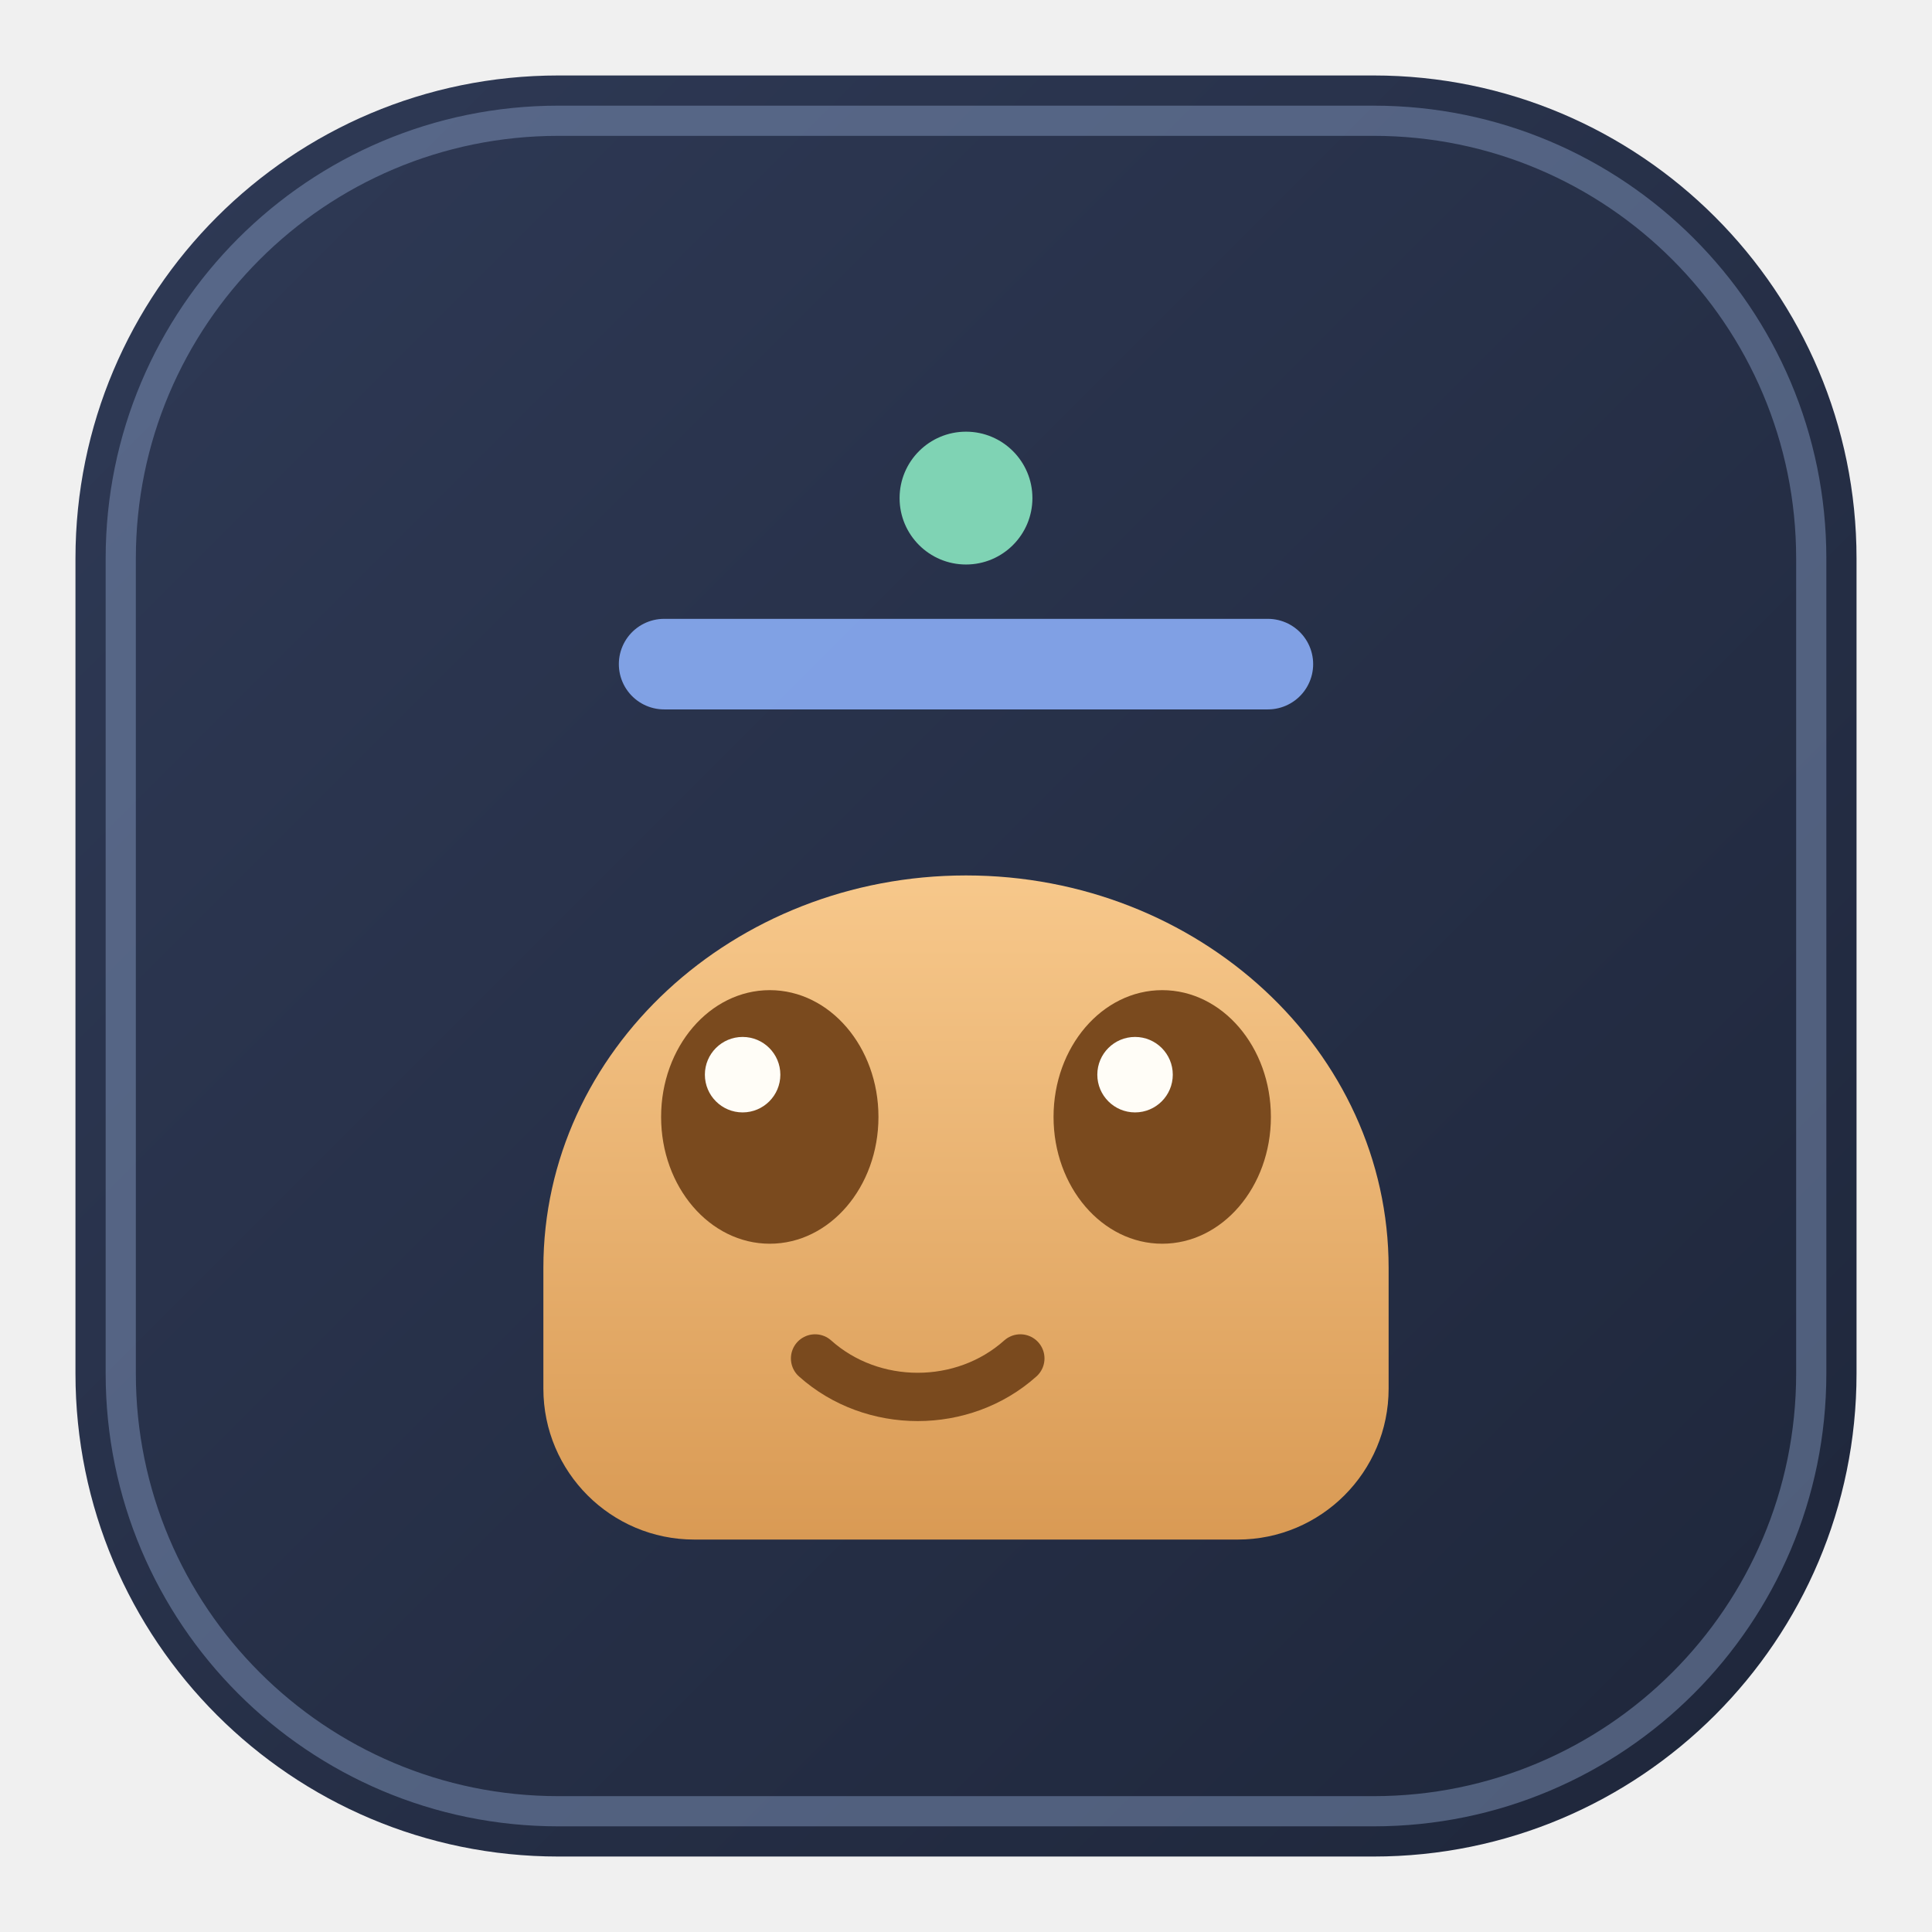
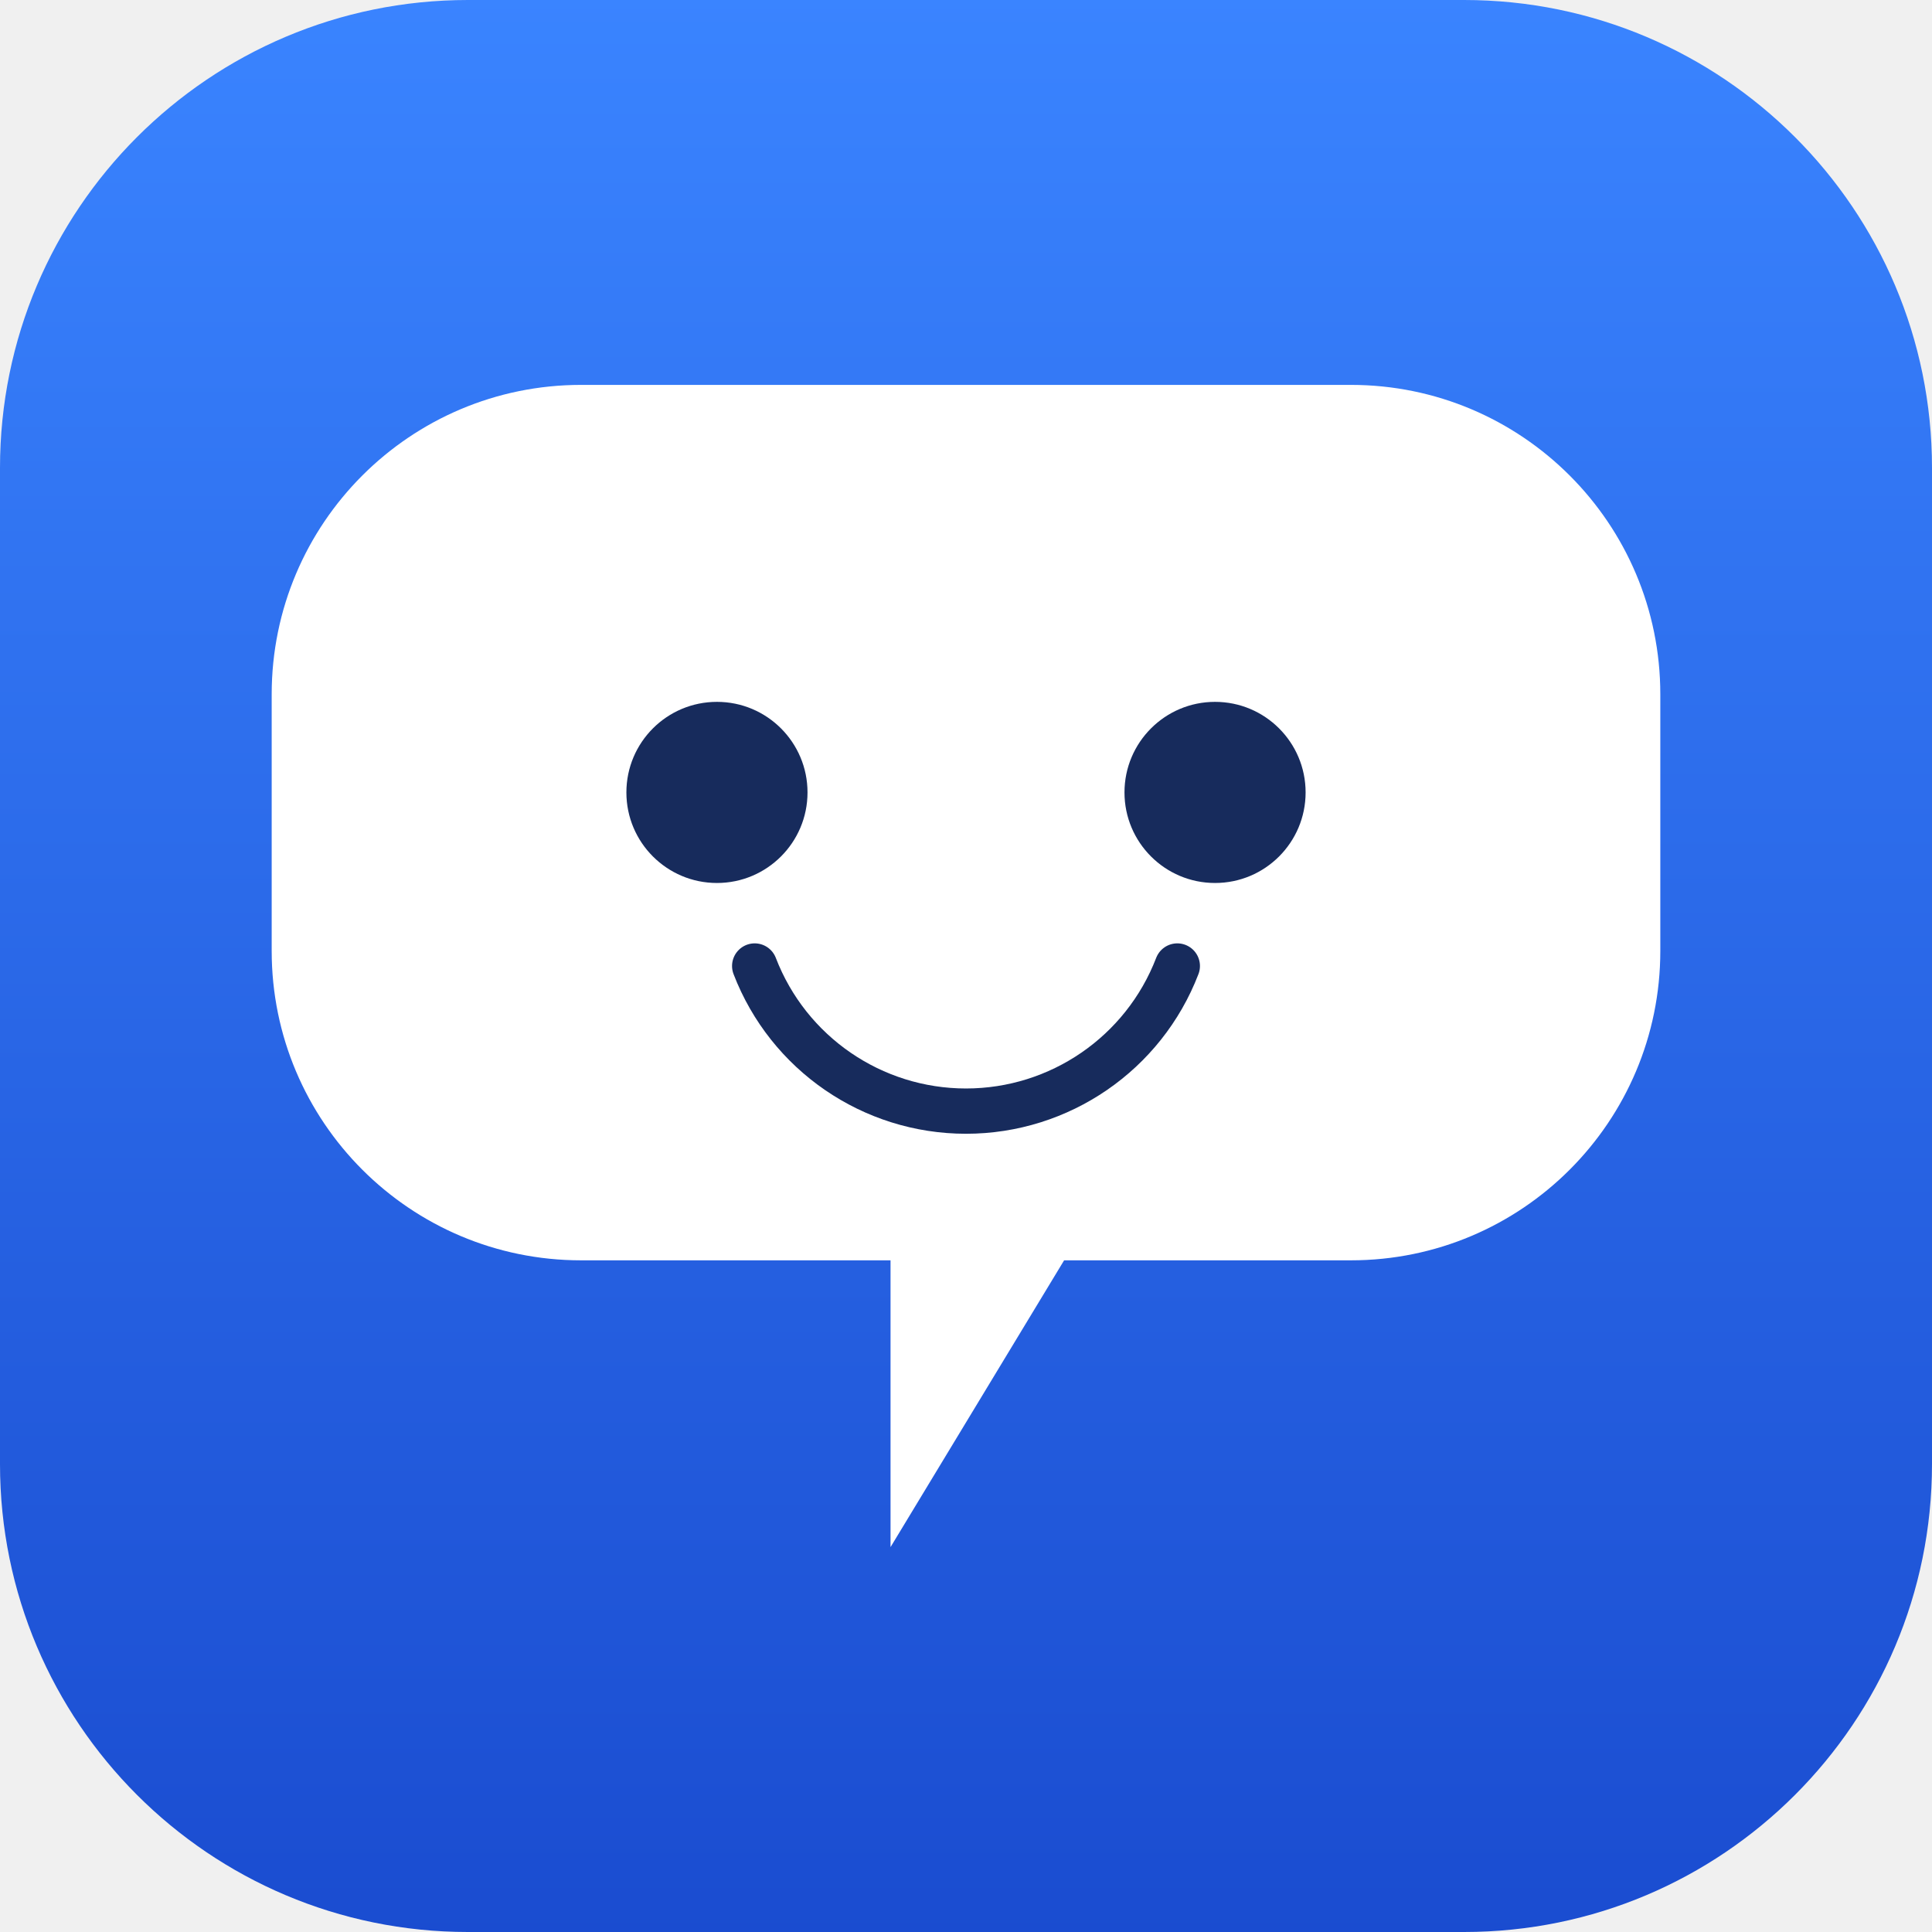
- <svg xmlns="http://www.w3.org/2000/svg" width="64" height="64" viewBox="0 0 64 64" role="img" aria-label="dsh-pet">
+ <svg xmlns="http://www.w3.org/2000/svg" width="256" height="256" viewBox="0 0 256 256" role="img" aria-label="DSH 智能伙伴">
  <defs>
-     <linearGradient id="body" x1="0" y1="0" x2="0" y2="1">
-       <stop offset="0" stop-color="#F7C88B" />
-       <stop offset="1" stop-color="#D99A54" />
-     </linearGradient>
-     <linearGradient id="screen" x1="0" y1="0" x2="1" y2="1">
-       <stop offset="0" stop-color="#2F3A56" />
-       <stop offset="1" stop-color="#1E263A" />
+     <linearGradient id="badge" x1="0" y1="0" x2="0" y2="1">
+       <stop offset="0" stop-color="#3a84ff" />
+       <stop offset="1" stop-color="#1a4cd0" />
    </linearGradient>
  </defs>
-   <rect x="2.5" y="2.5" width="59" height="59" rx="16" fill="url(#screen)" />
-   <rect x="4" y="4" width="56" height="56" rx="14.5" fill="none" stroke="#8AA0C8" stroke-opacity="0.45" />
-   <path d="M18 42c0-7.2 6.3-13 14-13s14 5.8 14 13v4a5 5 0 0 1-5 5H23a5 5 0 0 1-5-5z" fill="url(#body)" />
-   <ellipse cx="25.5" cy="37" rx="3.6" ry="4.2" fill="#7A4A1E" />
-   <ellipse cx="38.5" cy="37" rx="3.6" ry="4.2" fill="#7A4A1E" />
-   <circle cx="24.6" cy="35.6" r="1.25" fill="#FFFDF7" />
-   <circle cx="37.6" cy="35.6" r="1.25" fill="#FFFDF7" />
-   <path d="M27 45c1.9 1.7 4.9 1.7 6.8 0" fill="none" stroke="#7A4A1E" stroke-width="1.6" stroke-linecap="round" />
-   <path d="M22 22h20" stroke="#8FB4FF" stroke-width="3" stroke-linecap="round" stroke-opacity="0.85" />
-   <circle cx="32" cy="16.5" r="2.2" fill="#7FD3B4" />
+   <rect x="0" y="0" width="256" height="256" rx="62" ry="62" fill="url(#badge)" />
+   <path d="M77 51h102a41 41 0 0 1 41 41v34a41 41 0 0 1-41 41h-38l-23 38v-38H77a41 41 0 0 1-41-41V92a41 41 0 0 1 41-41z" fill="#ffffff" />
+   <circle cx="95" cy="105" r="12" fill="#172b5c" />
+   <circle cx="161" cy="105" r="12" fill="#172b5c" />
+   <path d="M100 128a30 30 0 0 0 56 0" fill="none" stroke="#172b5c" stroke-width="6" stroke-linecap="round" />
</svg>
